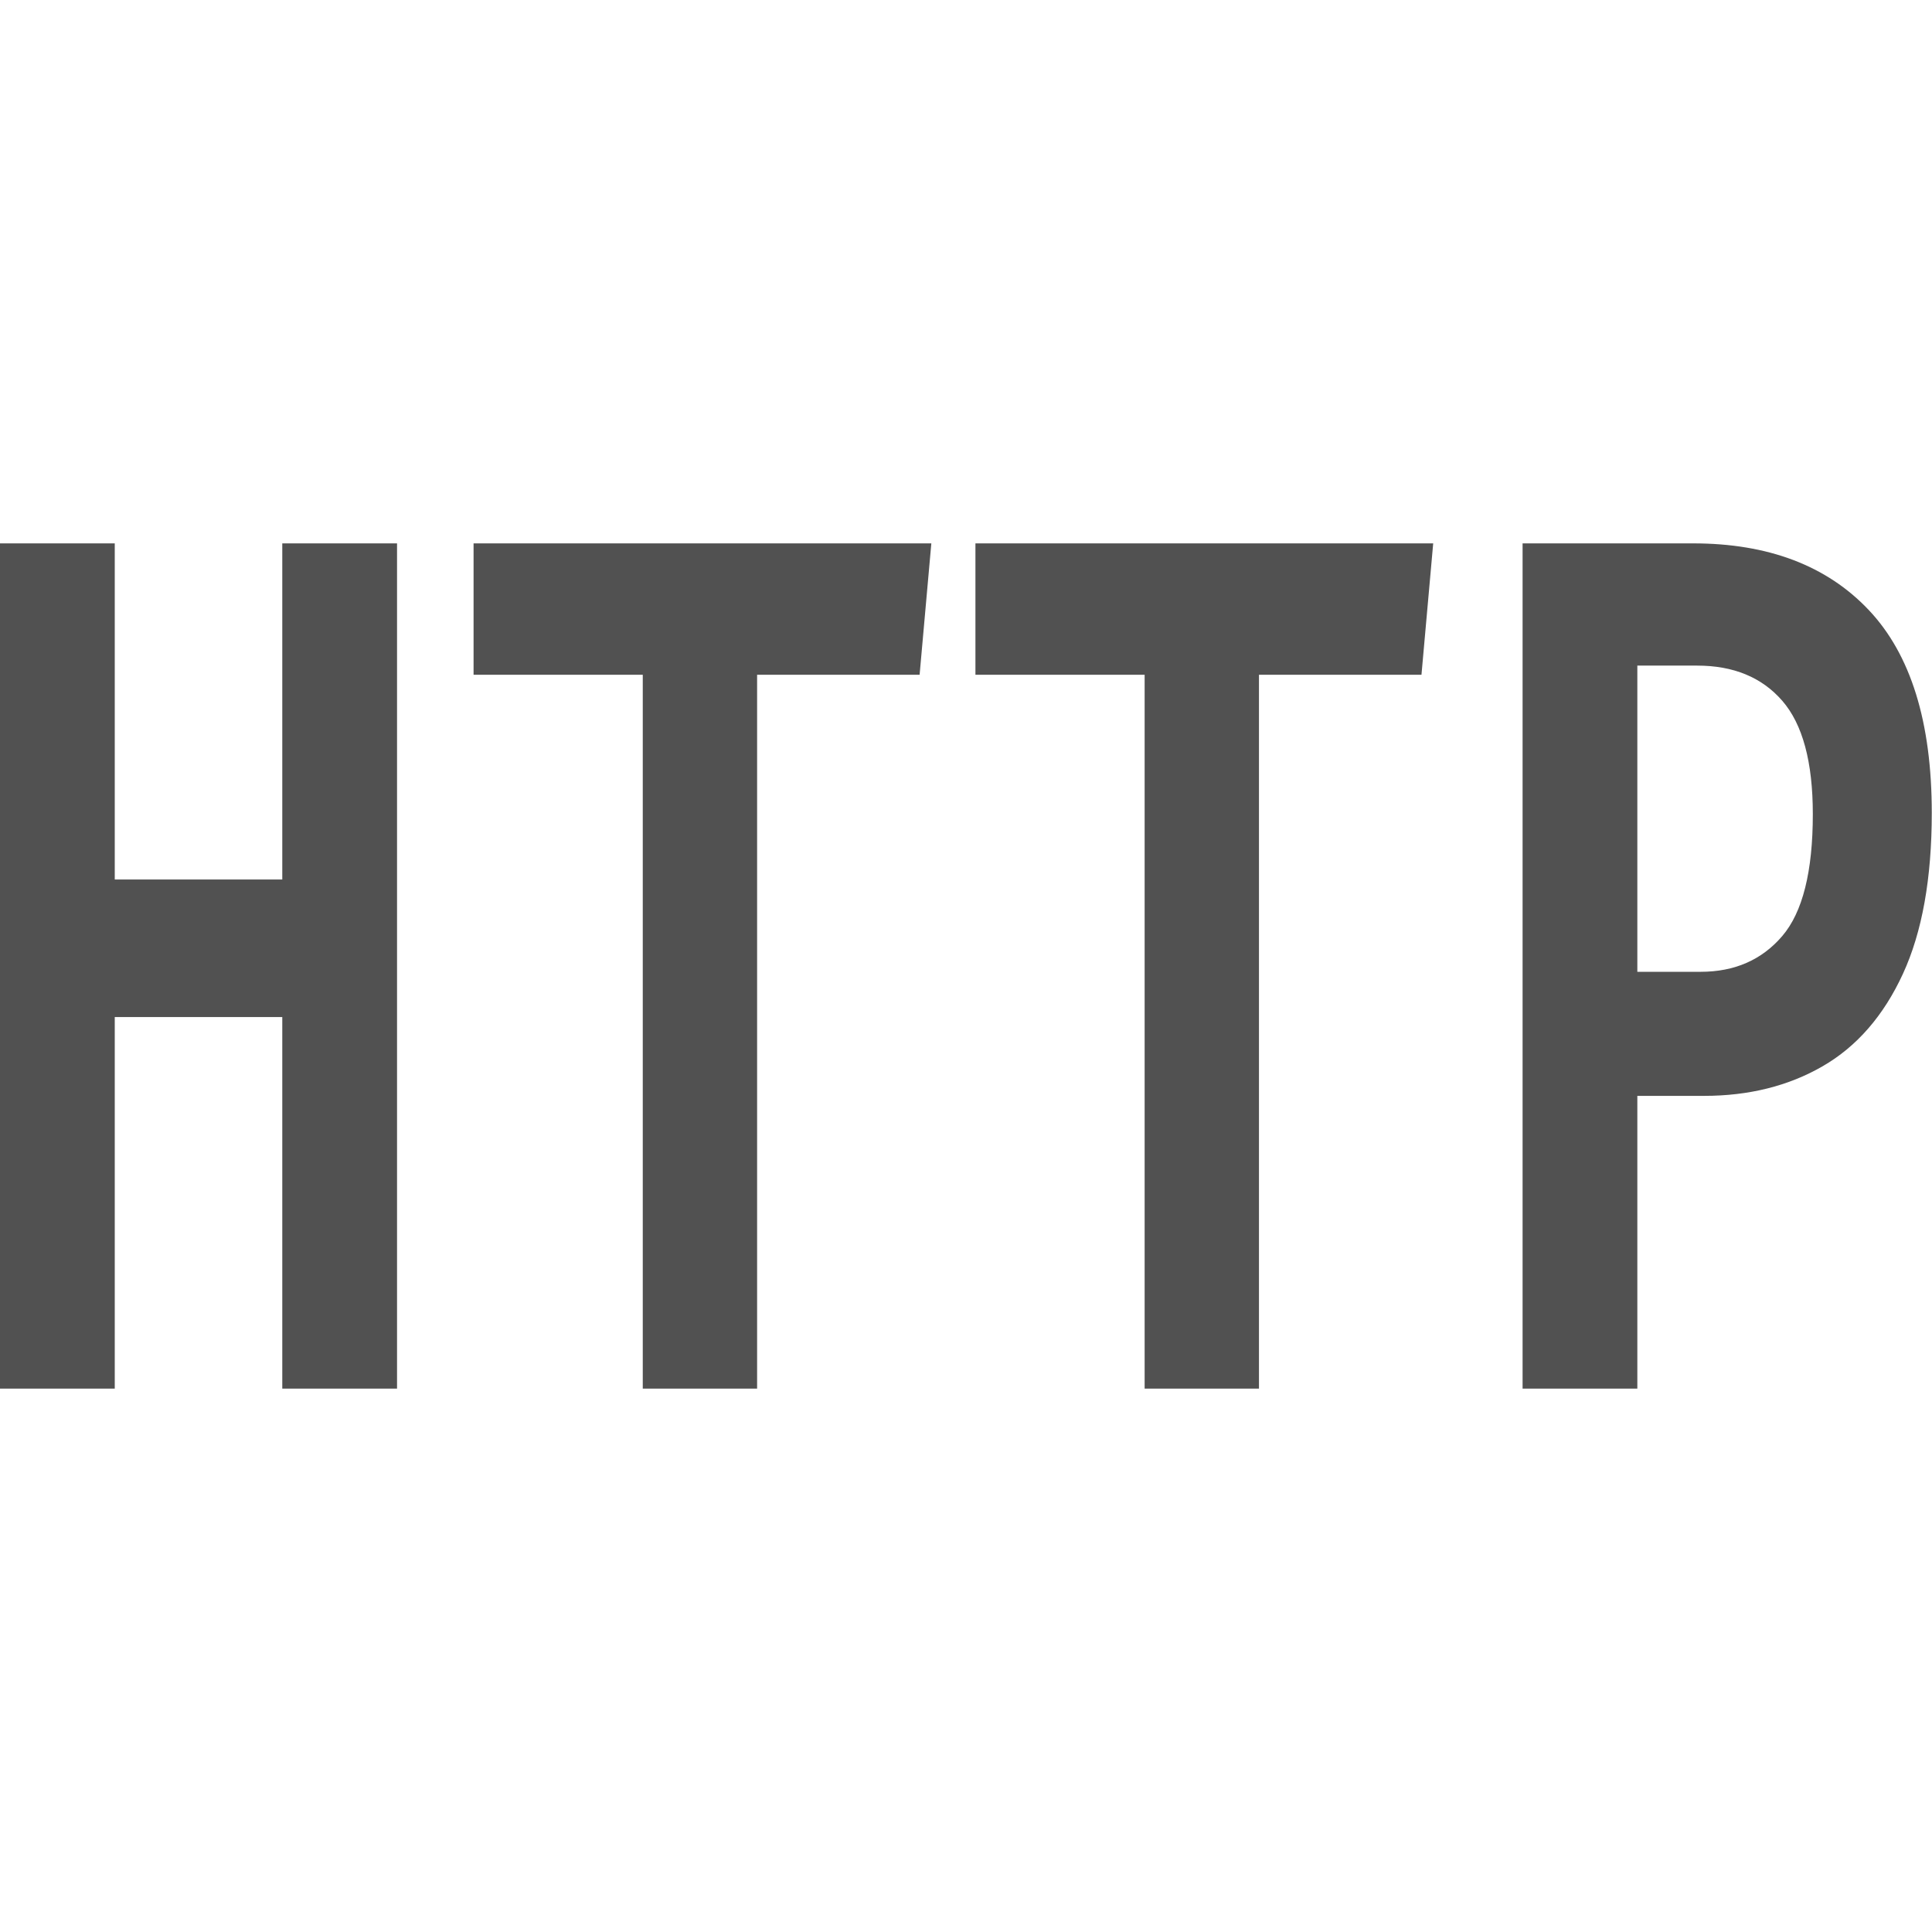
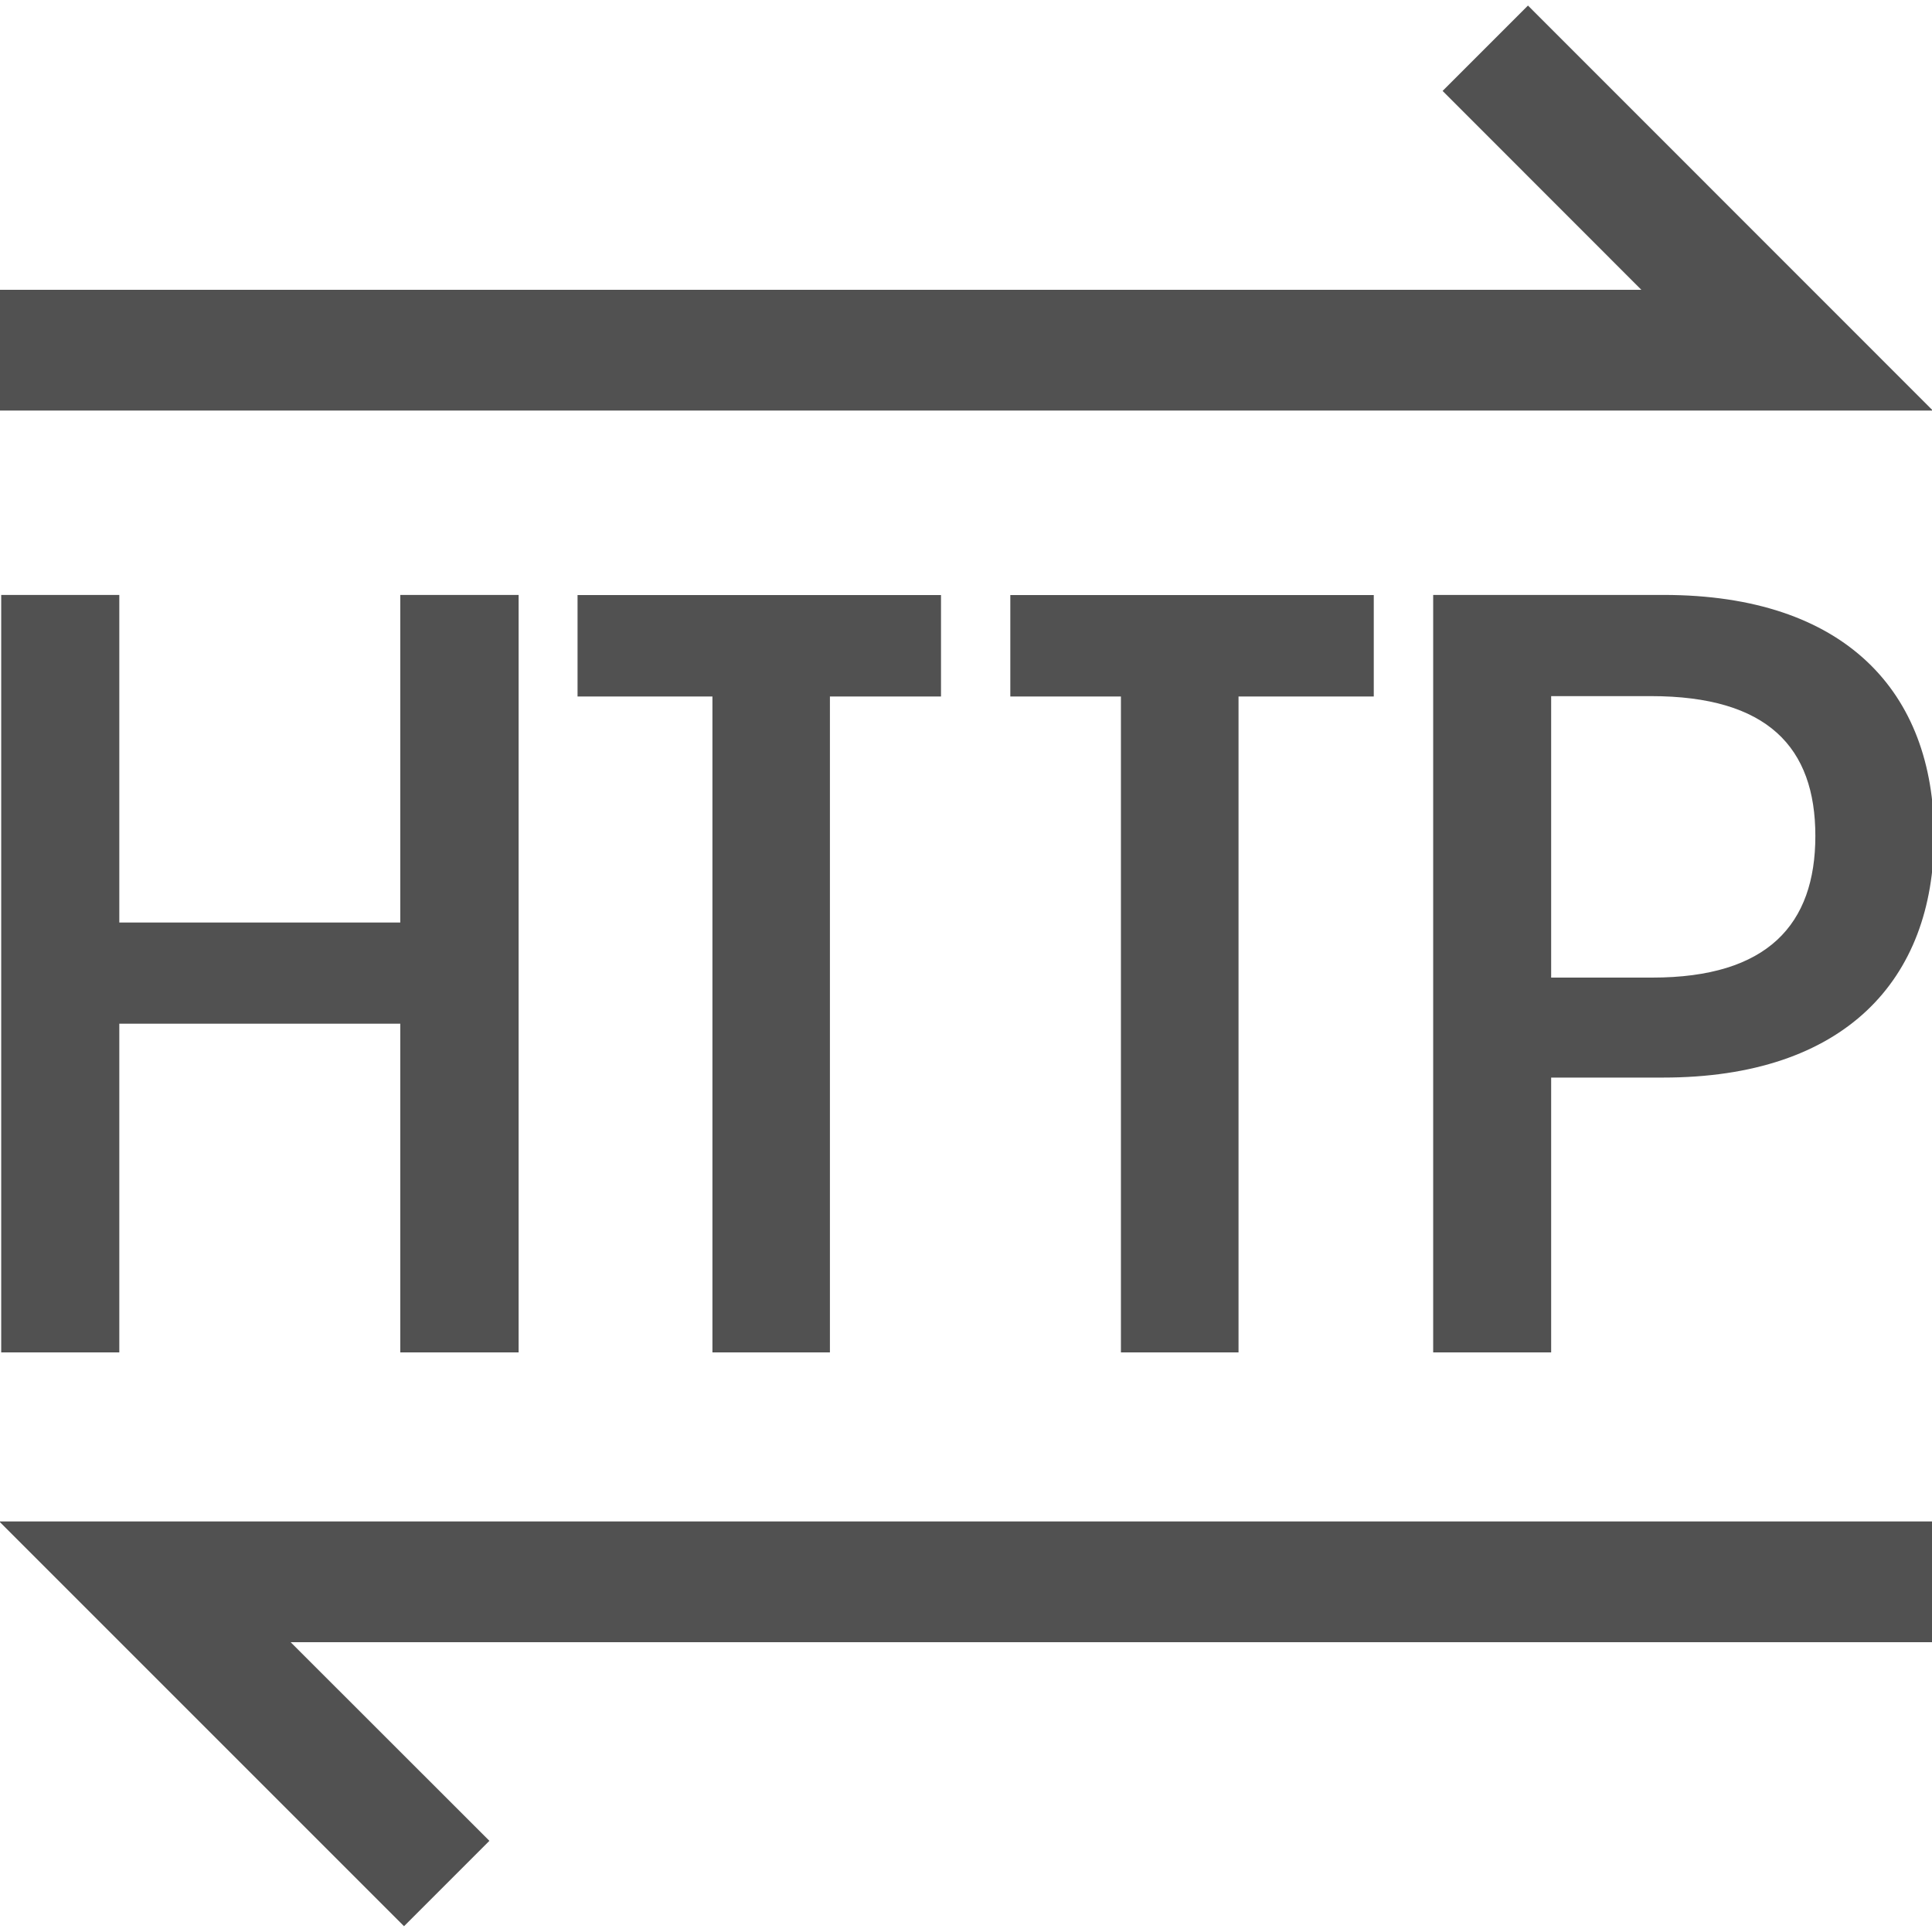
- <svg xmlns="http://www.w3.org/2000/svg" t="1670050573039" class="icon" viewBox="0 0 1024 1024" version="1.1" p-id="1384" width="200" height="200">
-   <path d="M149.615 736V539.048H60.823V736H0V288h60.823v178.163h88.792V288h60.823v448h-60.823zM401.281 357.646V736H340.68V357.646H251V288h242.626l-6.216 69.646h-86.129zM667.281 357.646V736h-60.6V357.646H517V288h242.626l-6.216 69.646h-86.129zM1023.88 430.855c0 34.769-5.11 63.221-15.32 85.356-10.212 22.136-24.382 38.44-42.51 48.914-18.129 10.474-39.106 15.711-62.932 15.711h-35.295V736H807V288h90.346c39.809 0 70.849 11.77 93.122 35.309 22.272 23.539 33.412 59.388 33.412 107.546m-63.047 0.648c0-27.643-5.401-47.673-16.205-60.09-10.803-12.418-25.823-18.626-45.062-18.626h-31.743v162.29h33.519c18.055 0 32.483-6.316 43.286-18.95 10.804-12.633 16.205-34.175 16.205-64.624z" p-id="1385" fill="#515151" />
+ <svg xmlns="http://www.w3.org/2000/svg" width="16" height="16" viewBox="0 0 16 16" fill="none">
+   <path d="m12.654.046-.707.707L13.593 2.4H0v1h16.007L12.654.046ZM-.007 12.599l3.353 3.353.707-.707L2.407 13.6H16v-1H-.007ZM.011 11.2h.977V8.478h2.327V11.2h.98V4.927h-.98V7.64H.988V4.927H.01V11.2ZM4.784 5.768H5.9V11.2h.973V5.768h.92v-.84h-3.01v.84ZM9.283 5.768h-.916v-.84h3.01v.84h-1.12V11.2h-.974V5.768Z" fill="#515151" />
+   <path fill-rule="evenodd" d="M11.87 11.2h.976V8.924h.927c1.501 0 2.244-.807 2.244-2.001 0-1.192-.736-1.996-2.24-1.996h-1.908V11.2Zm.976-3.104V5.765h.826c.967 0 1.362.424 1.362 1.158 0 .733-.395 1.173-1.35 1.173h-.838Z" fill="#515151" />
</svg>
